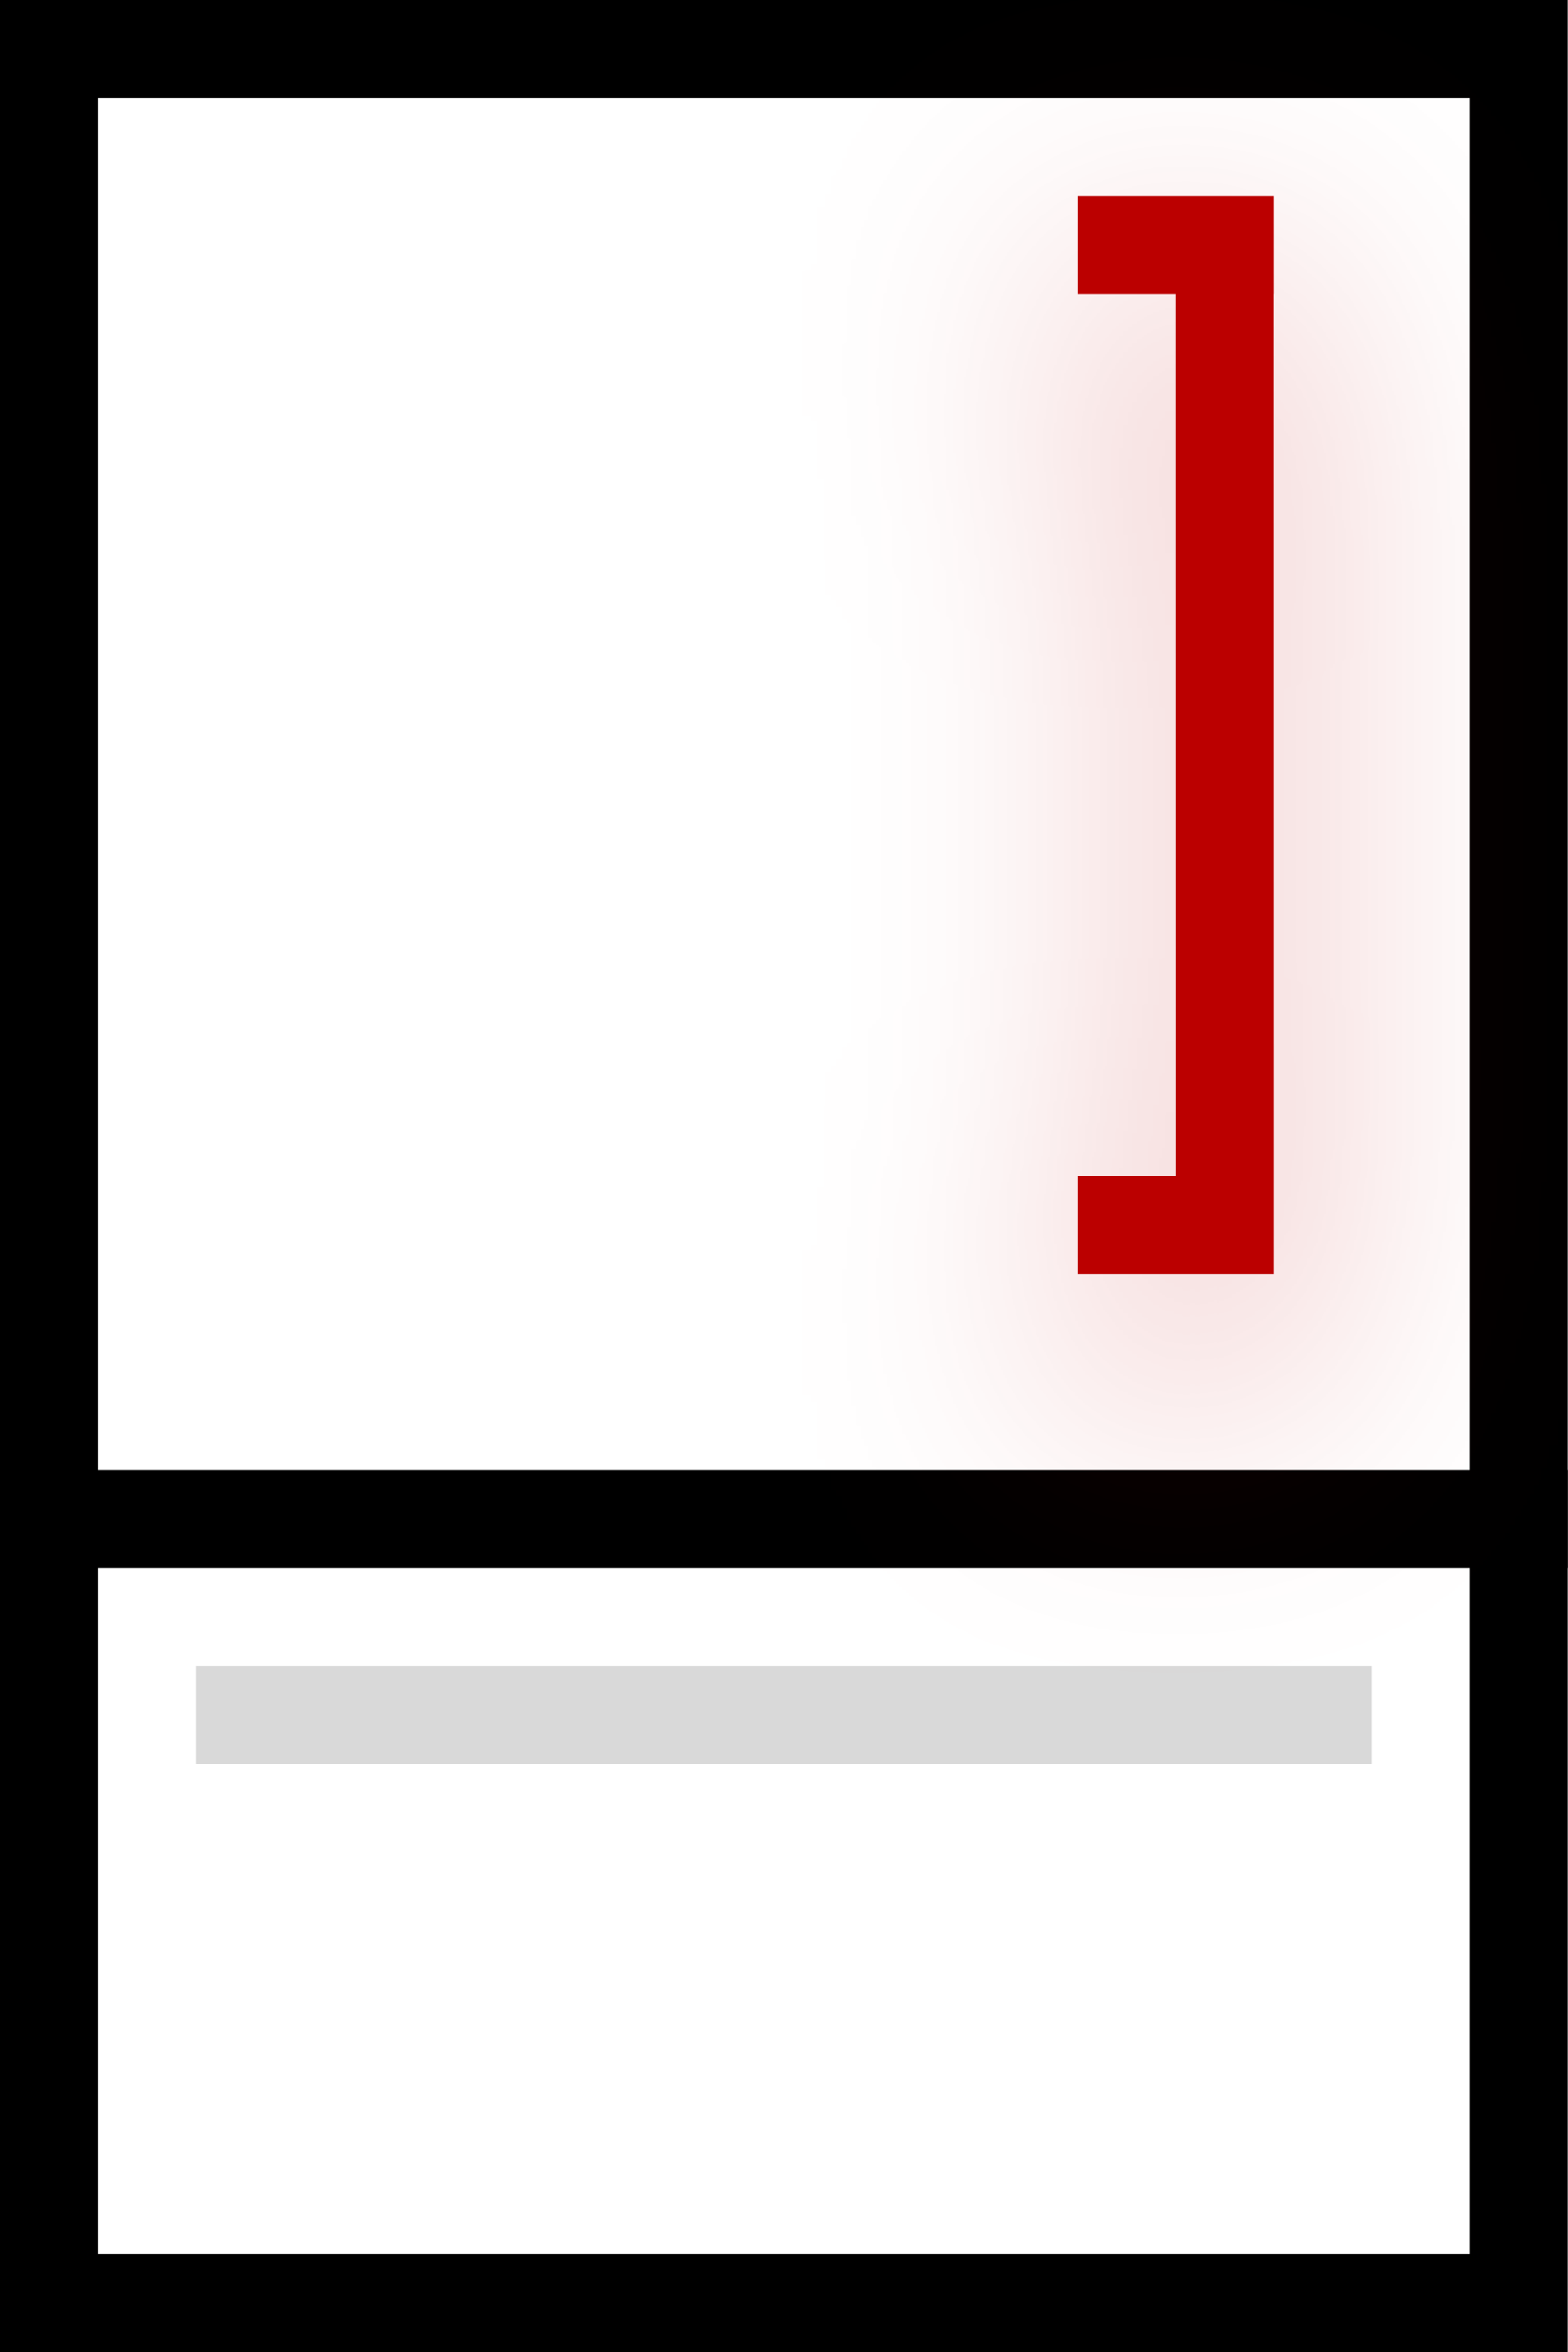
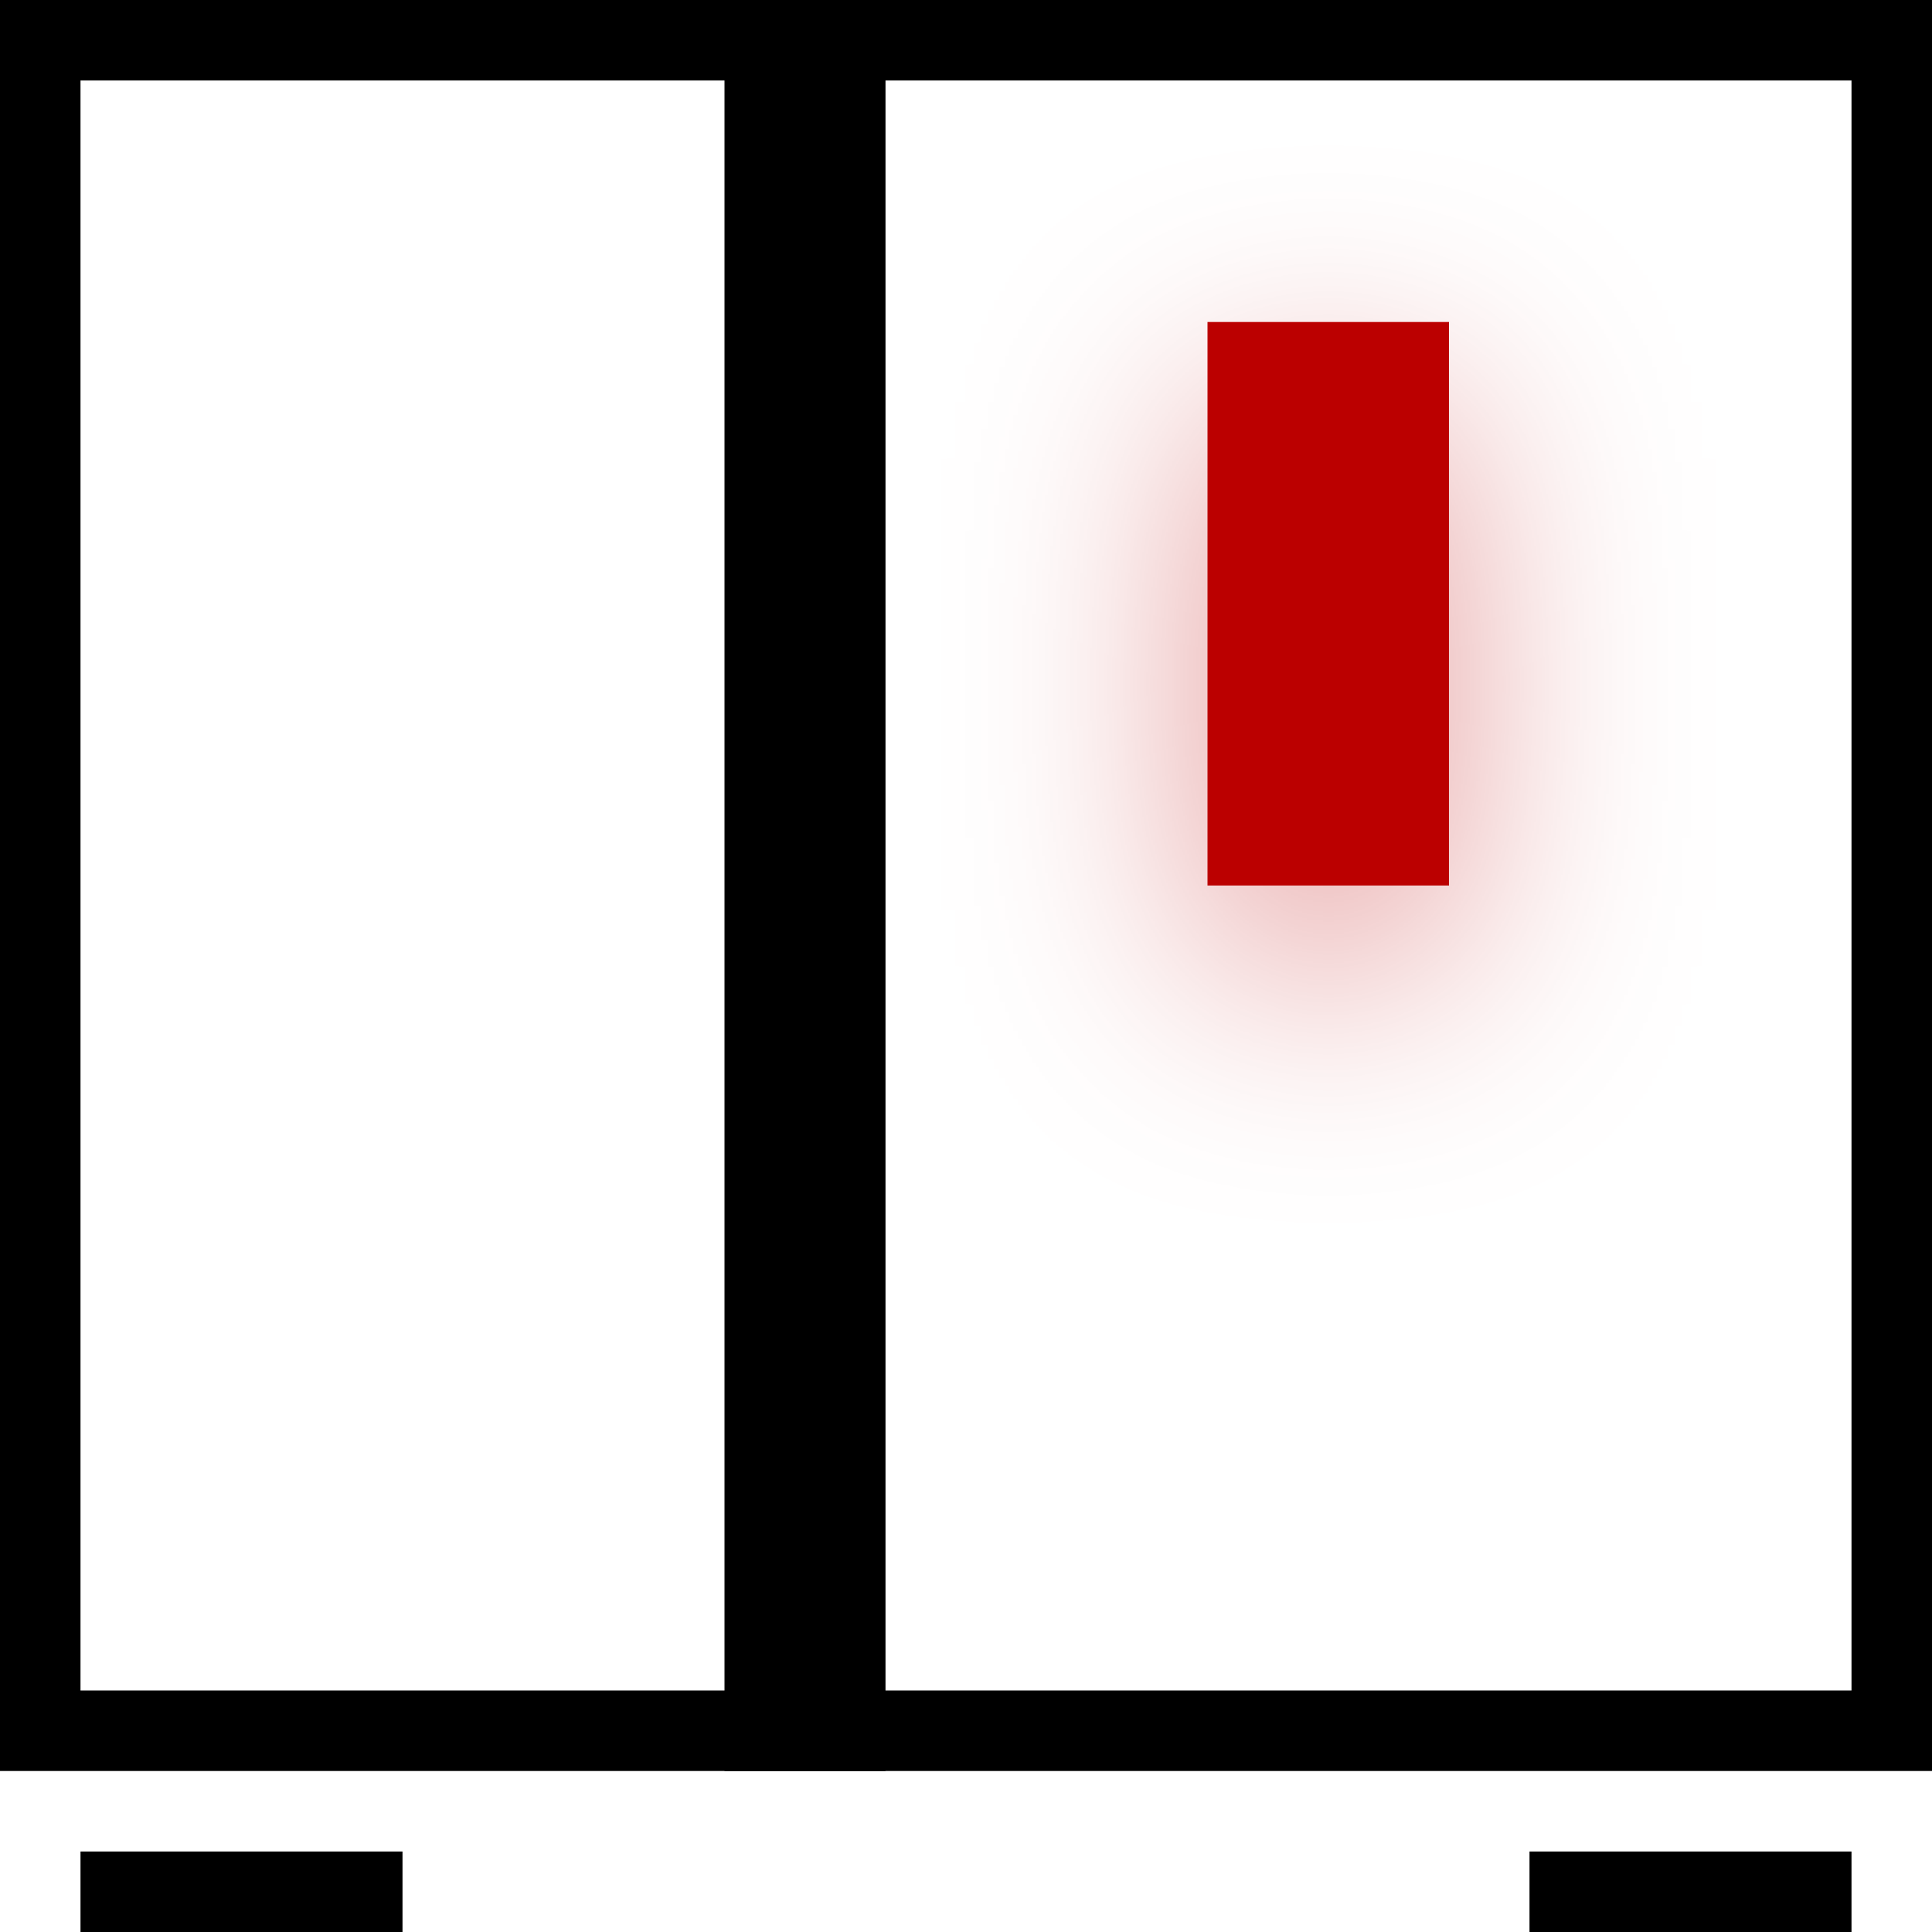
- <svg xmlns="http://www.w3.org/2000/svg" xmlns:xlink="http://www.w3.org/1999/xlink" width="16" height="24">
+ <svg xmlns="http://www.w3.org/2000/svg" xmlns:xlink="http://www.w3.org/1999/xlink" width="24" height="24">
  <defs>
-     <filter id="a" width="600%" height="190.9%" x="-250%" y="-36.4%" filterUnits="objectBoundingBox">
+     <filter id="a" width="433.3%" height="242.9%" x="-166.7%" y="-57.1%" filterUnits="objectBoundingBox">
      <feOffset dy="1" in="SourceAlpha" result="shadowOffsetOuter1" />
      <feGaussianBlur in="shadowOffsetOuter1" result="shadowBlurOuter1" stdDeviation="1.5" />
      <feColorMatrix in="shadowBlurOuter1" values="0 0 0 0 0.733 0 0 0 0 0 0 0 0 0 0 0 0 0 0.405 0" />
    </filter>
-     <path id="b" d="M11 13v-1h1l-.001-9H11V2h2v1h-.001L13 12v1h-2z" />
+     <path id="b" d="M15 4h3v7h-3z" />
  </defs>
  <g fill="none" fill-rule="evenodd">
-     <path stroke="#000" d="M.5.5h15v23H.5z" />
-     <path fill="#000" d="M16 15v1H0v-1z" />
-     <path fill="#000" opacity=".152" d="M2 17h12v1H2z" />
+     <path stroke="#000" d="M.5.5h23v21H.5z" />
+     <path fill="#000" d="M9 0h2v22H9z" />
    <use fill="#000" filter="url(#a)" xlink:href="#b" />
    <use fill="#B00" xlink:href="#b" />
+     <path fill="#000" d="M1 23h4v1H1zm18 0h4v1h-4z" />
  </g>
</svg>
